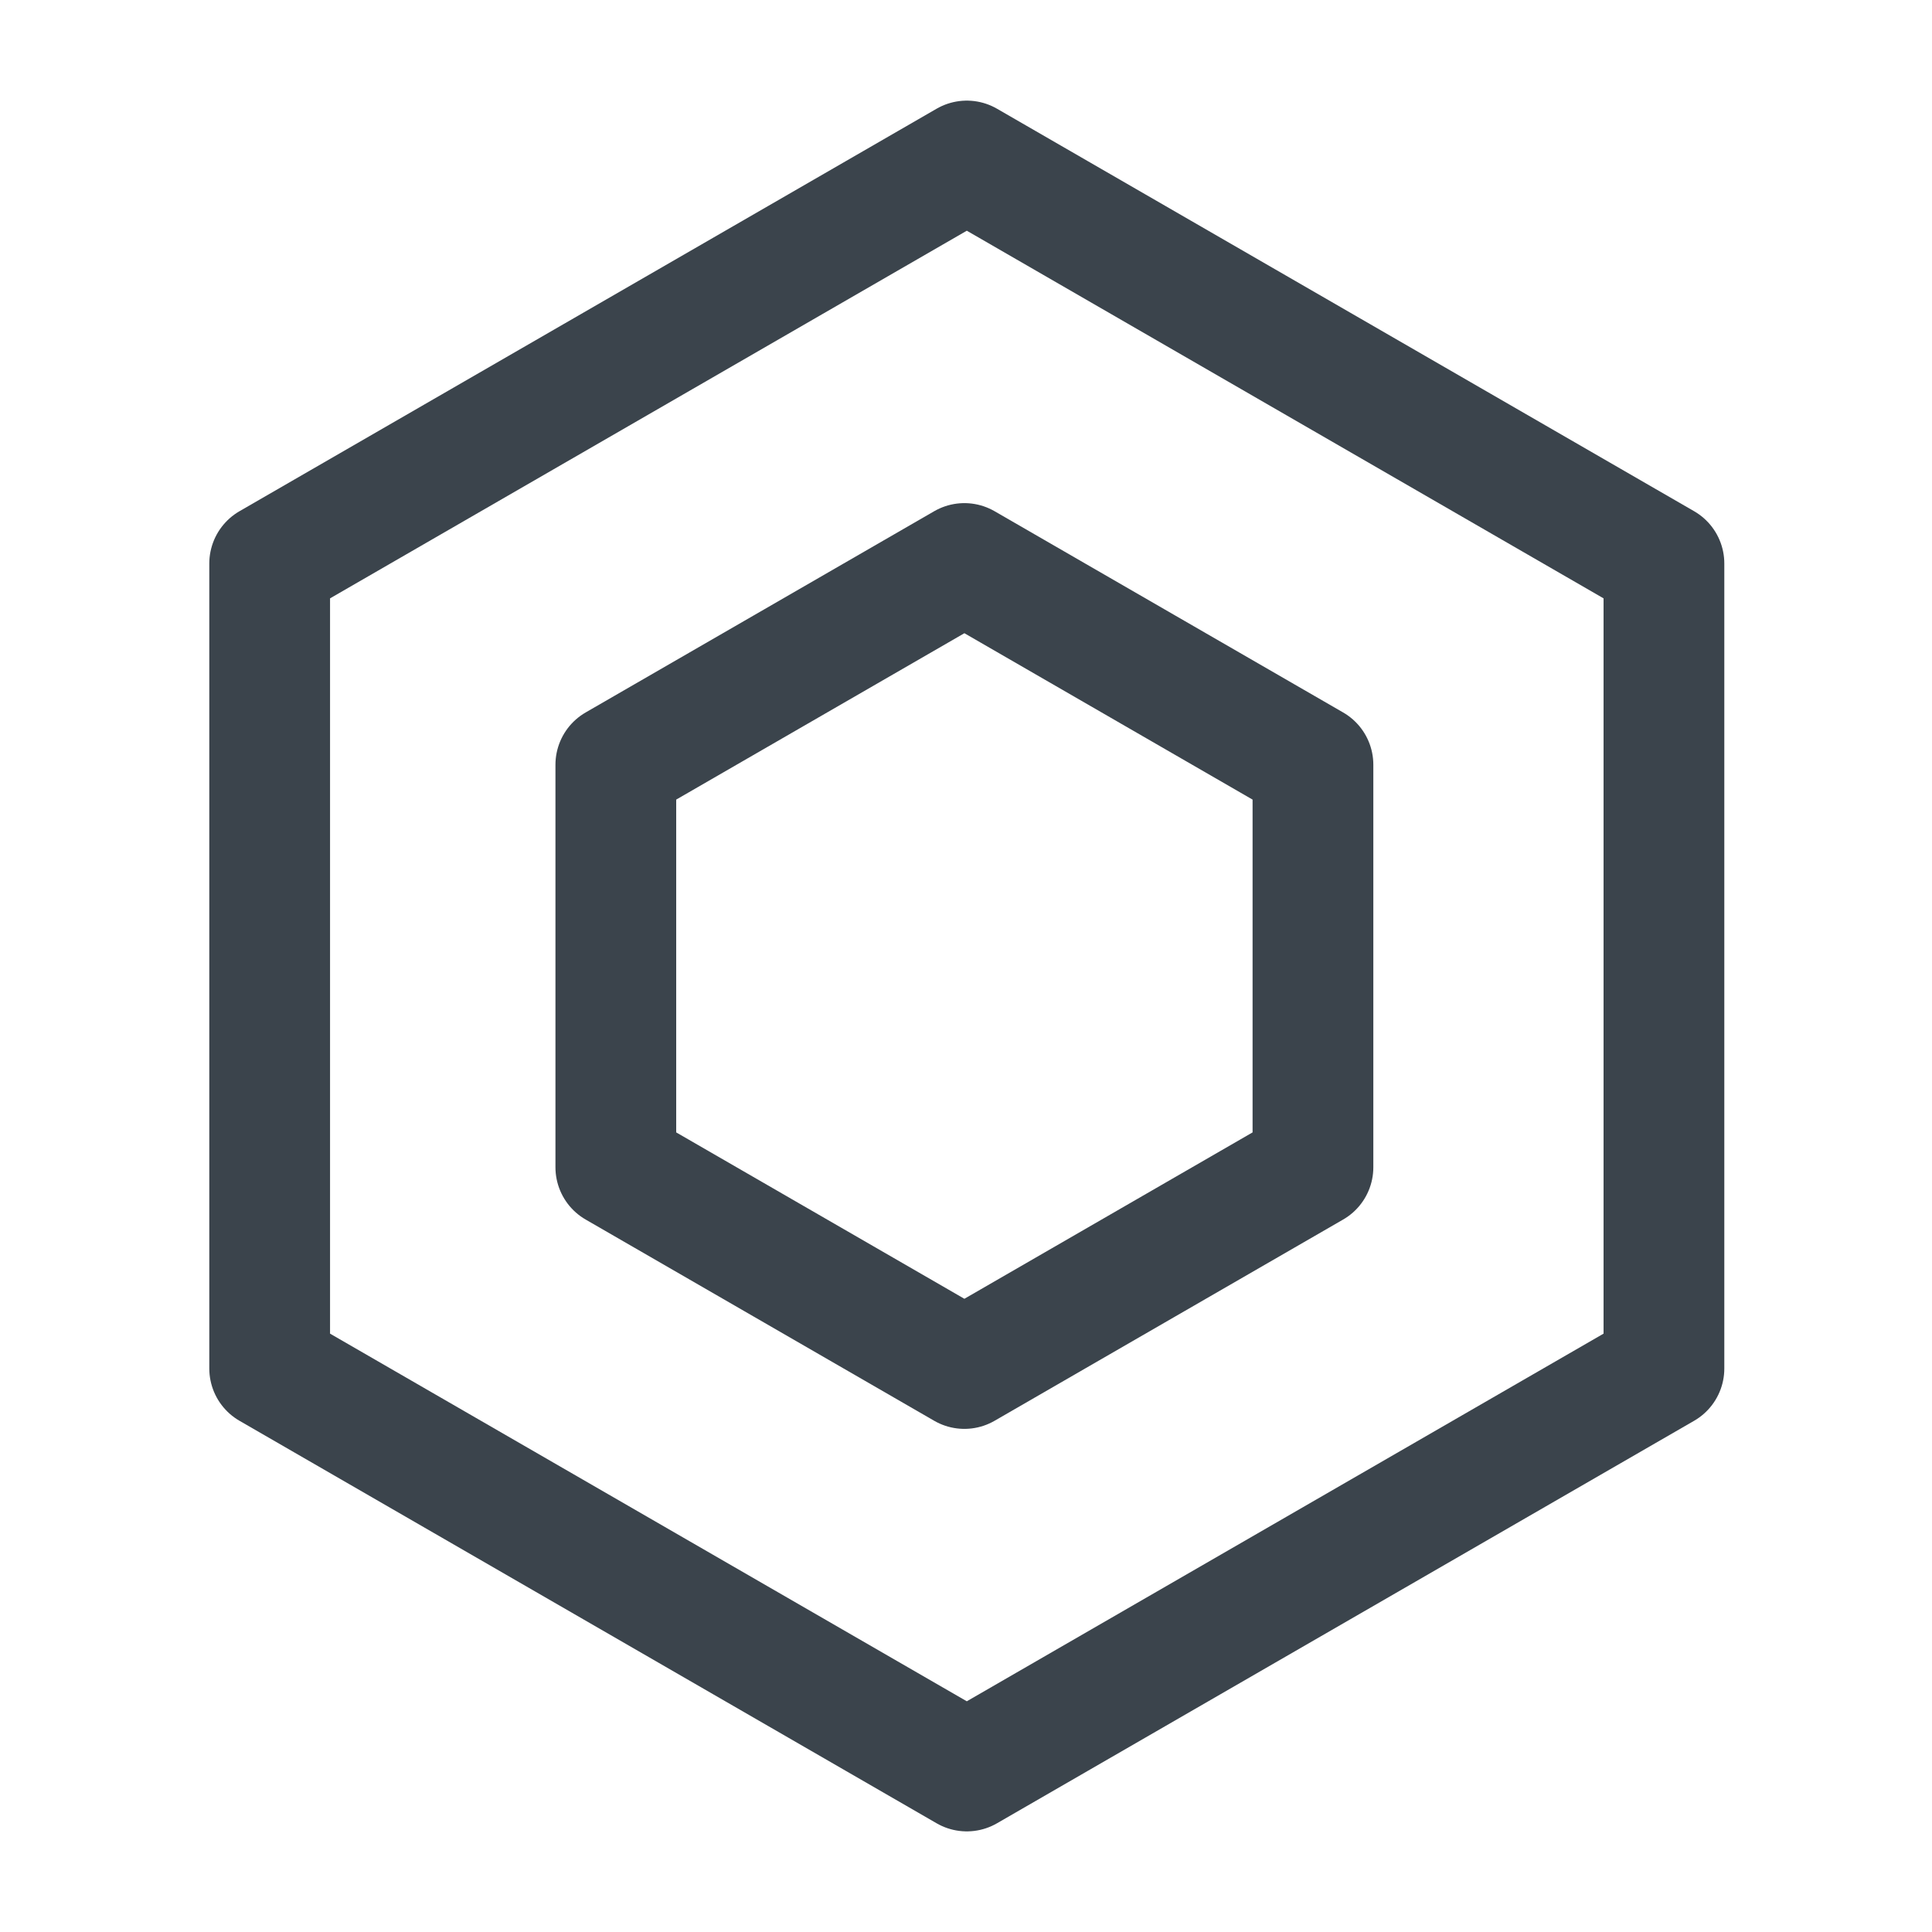
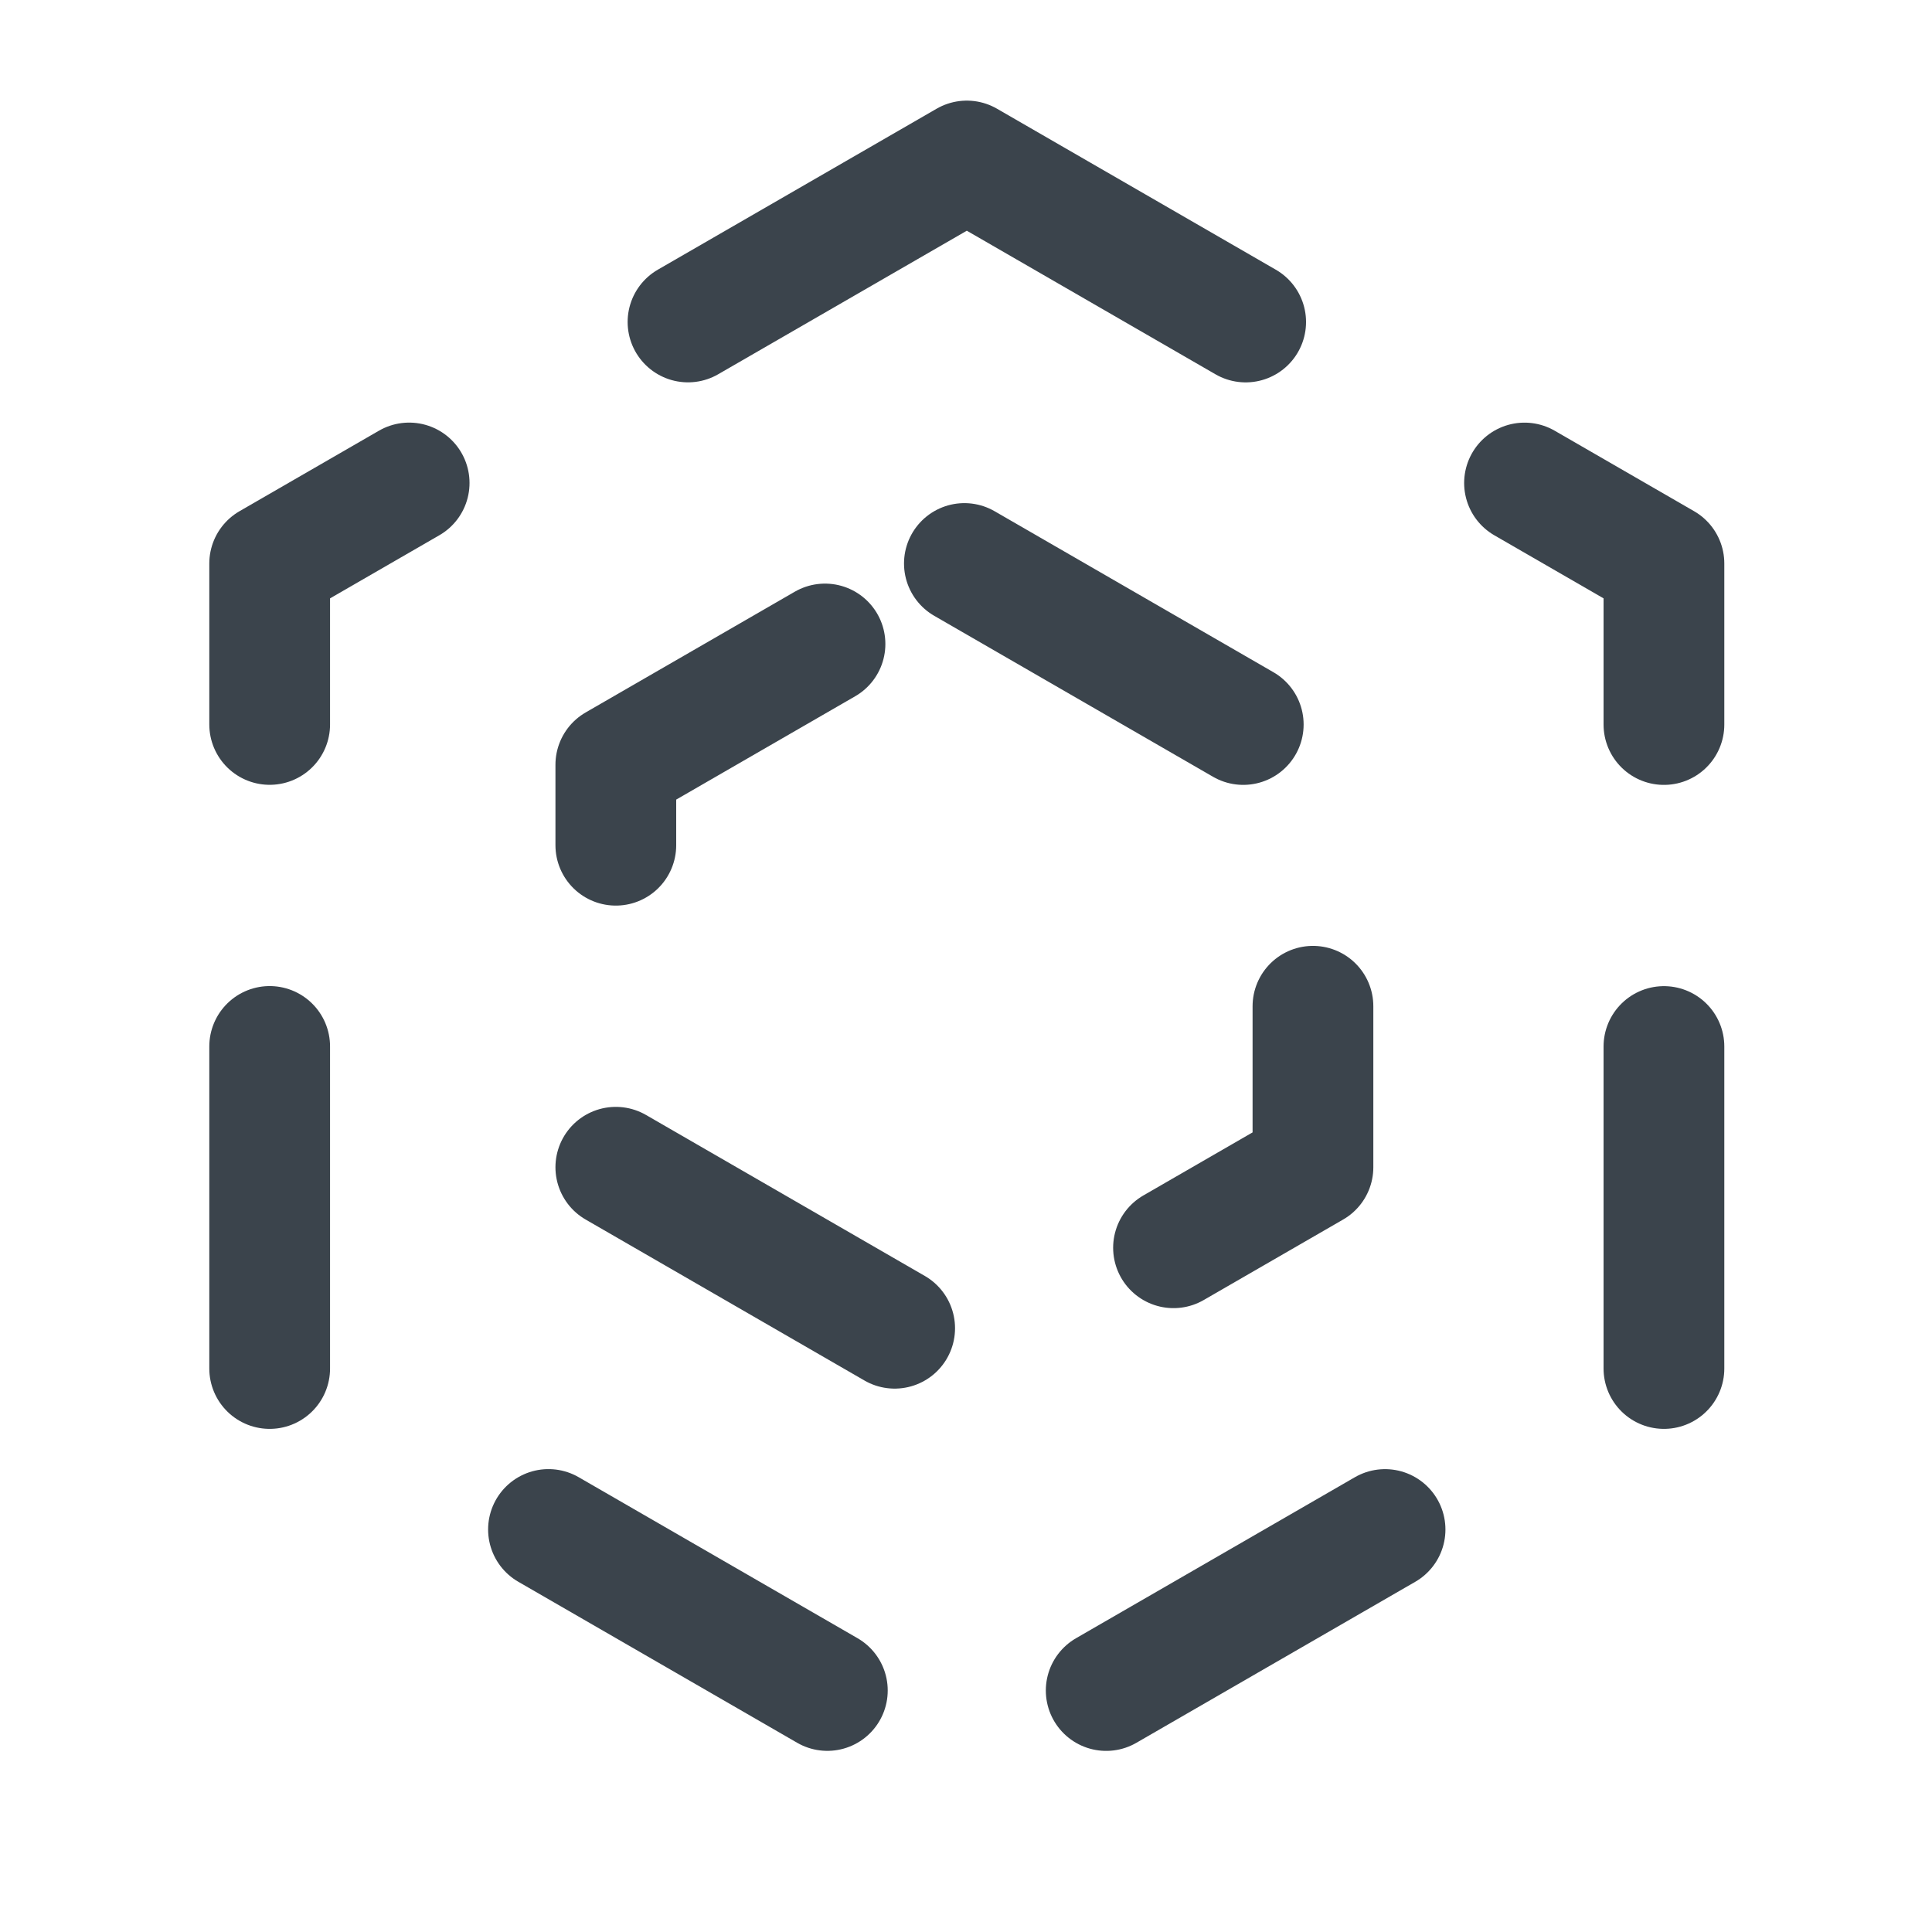
<svg xmlns="http://www.w3.org/2000/svg" width="24" height="24" fill="none" viewBox="0 0 24 24">
-   <path stroke="#3B444C" stroke-linecap="round" stroke-linejoin="round" stroke-width="1.5" d="m12.01 2 8.66 5v10l-8.66 5-8.66-5V7l8.66-5Z" vector-effect="non-scaling-stroke" />
-   <path stroke="#3B444C" stroke-linecap="round" stroke-linejoin="round" stroke-width="1.5" d="m11.98 7 4.33 2.5v5L11.98 17l-4.33-2.5v-5L11.98 7Z" vector-effect="non-scaling-stroke" />
+   <path stroke="#3B444C" stroke-dasharray="4 4" stroke-linecap="round" stroke-linejoin="round" stroke-width="1.5" d="m12.01 2 8.66 5v10l-8.66 5-8.66-5V7l8.66-5Z" vector-effect="non-scaling-stroke" />
+   <path stroke="#3B444C" stroke-dasharray="4 4" stroke-linecap="round" stroke-linejoin="round" stroke-width="1.5" d="m11.98 7 4.33 2.5v5L11.98 17l-4.33-2.5v-5L11.98 7Z" vector-effect="non-scaling-stroke" />
</svg>
